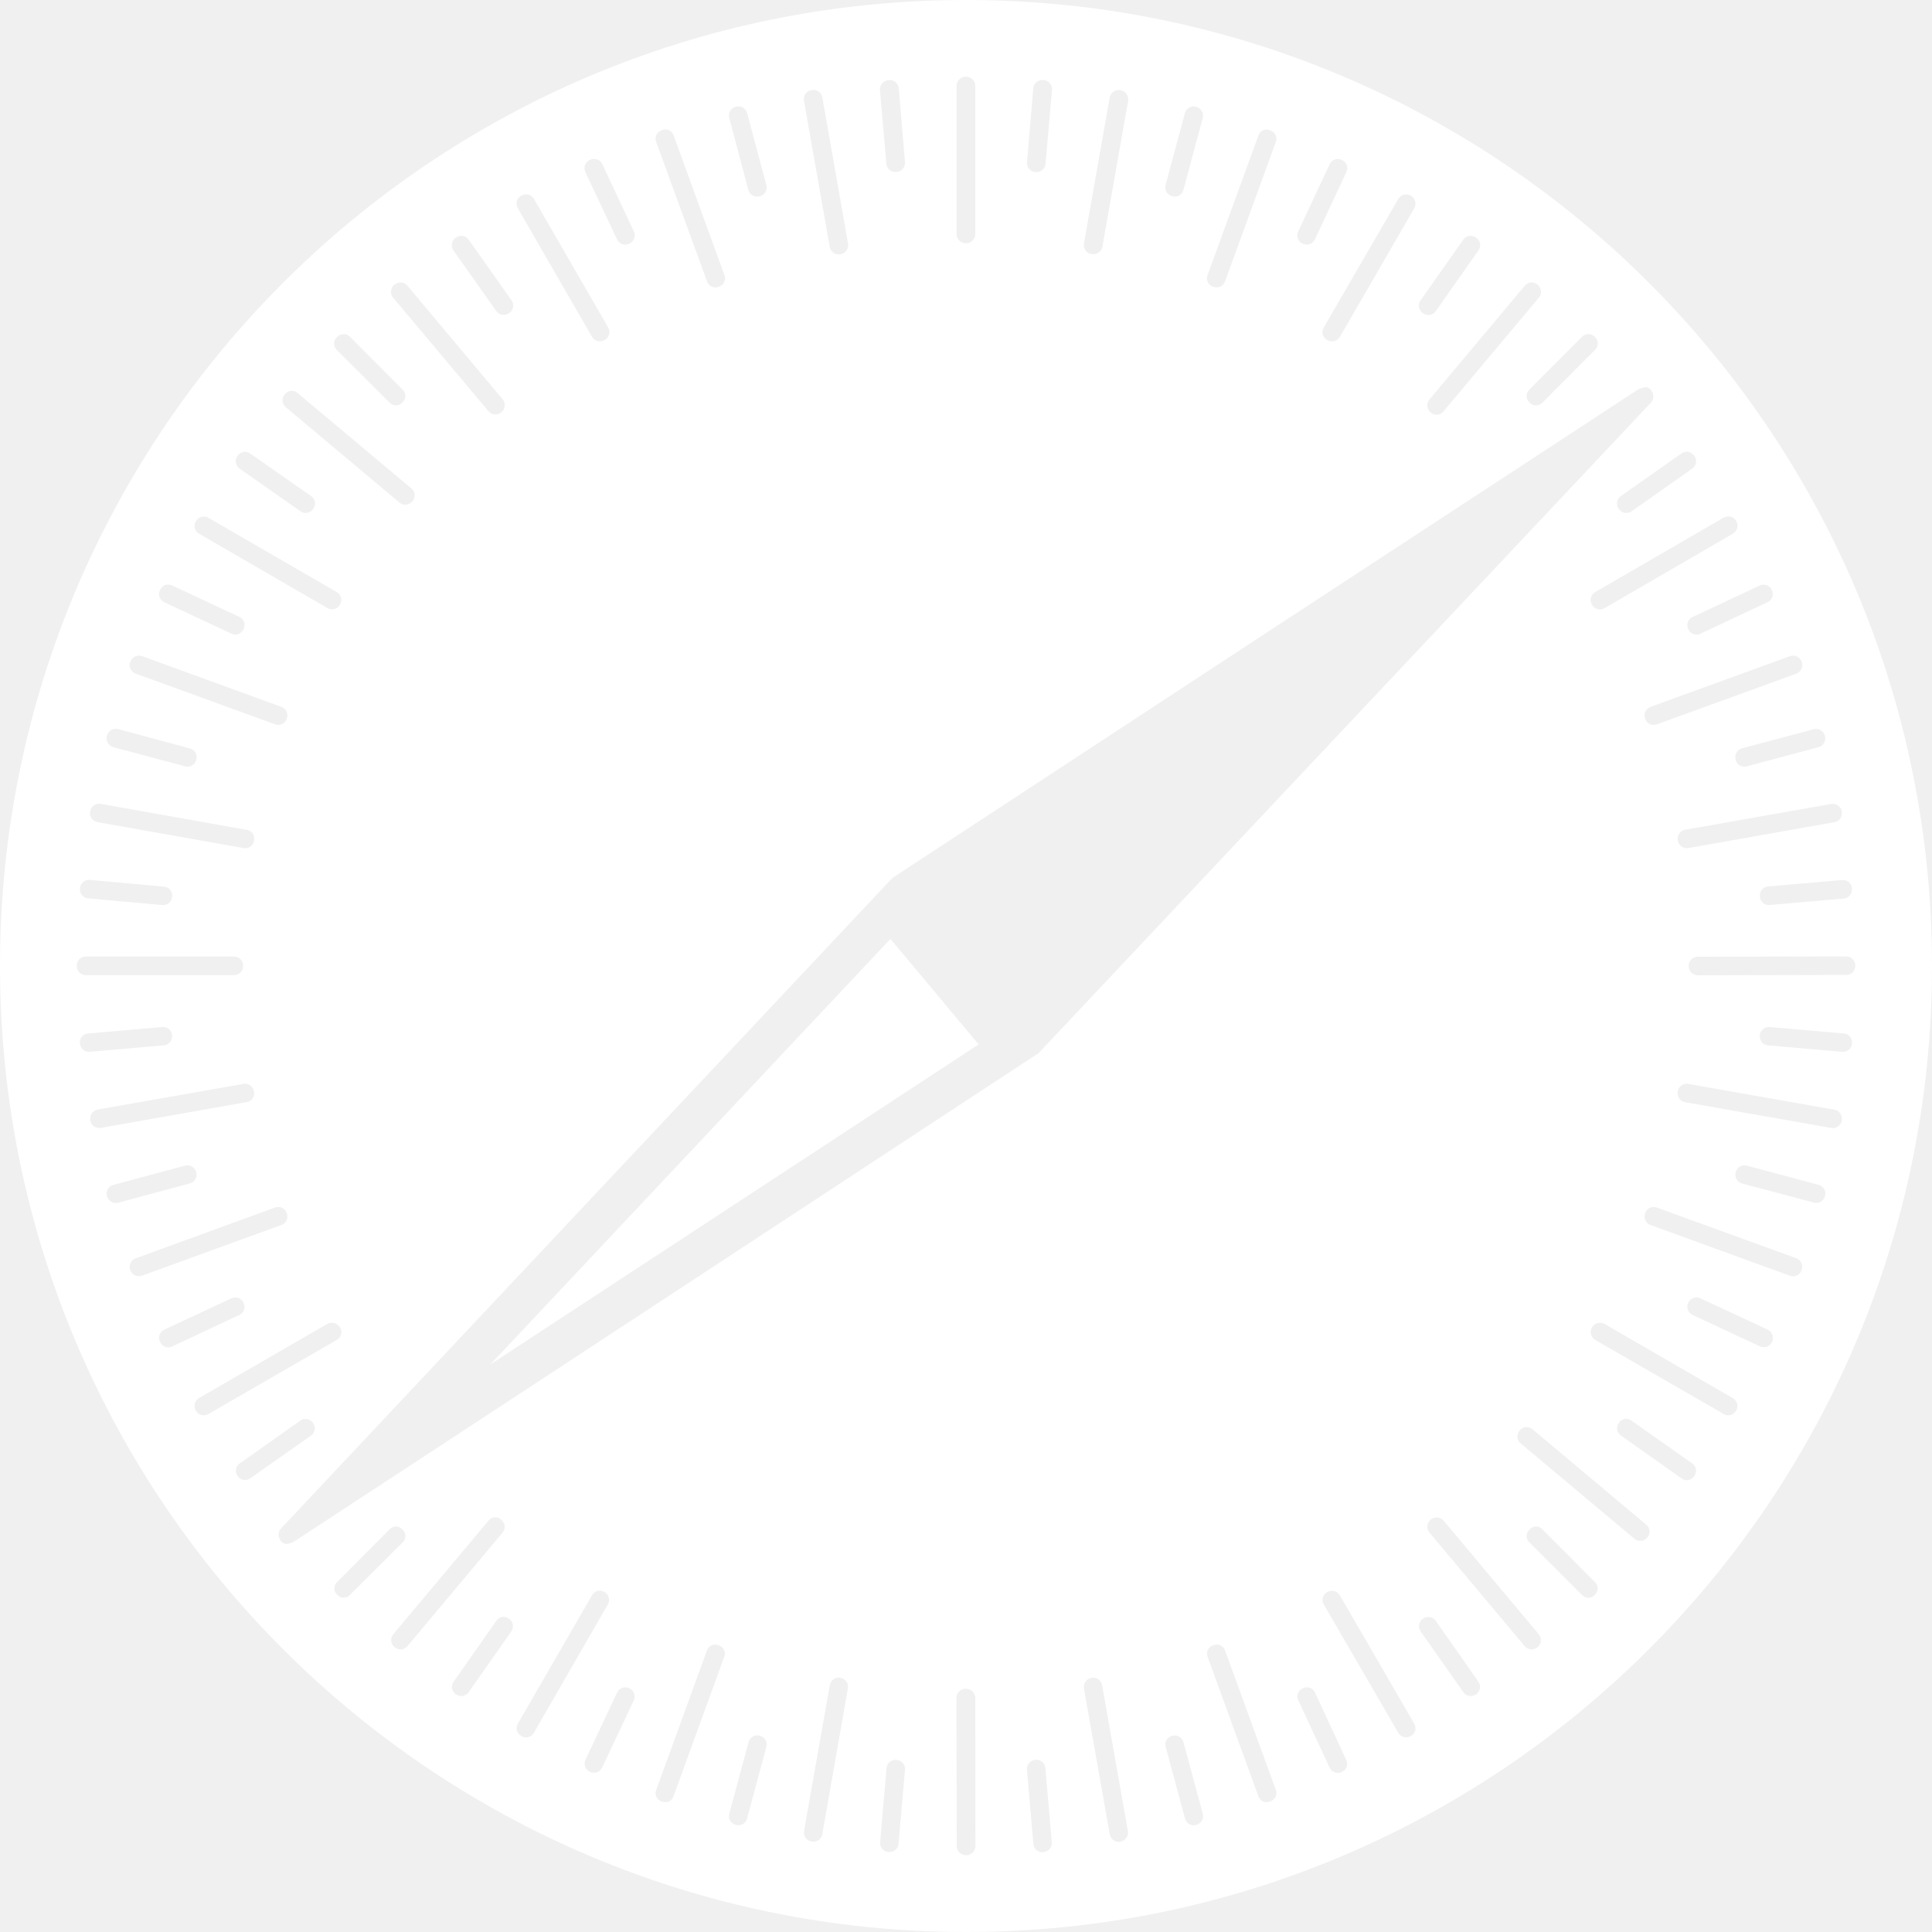
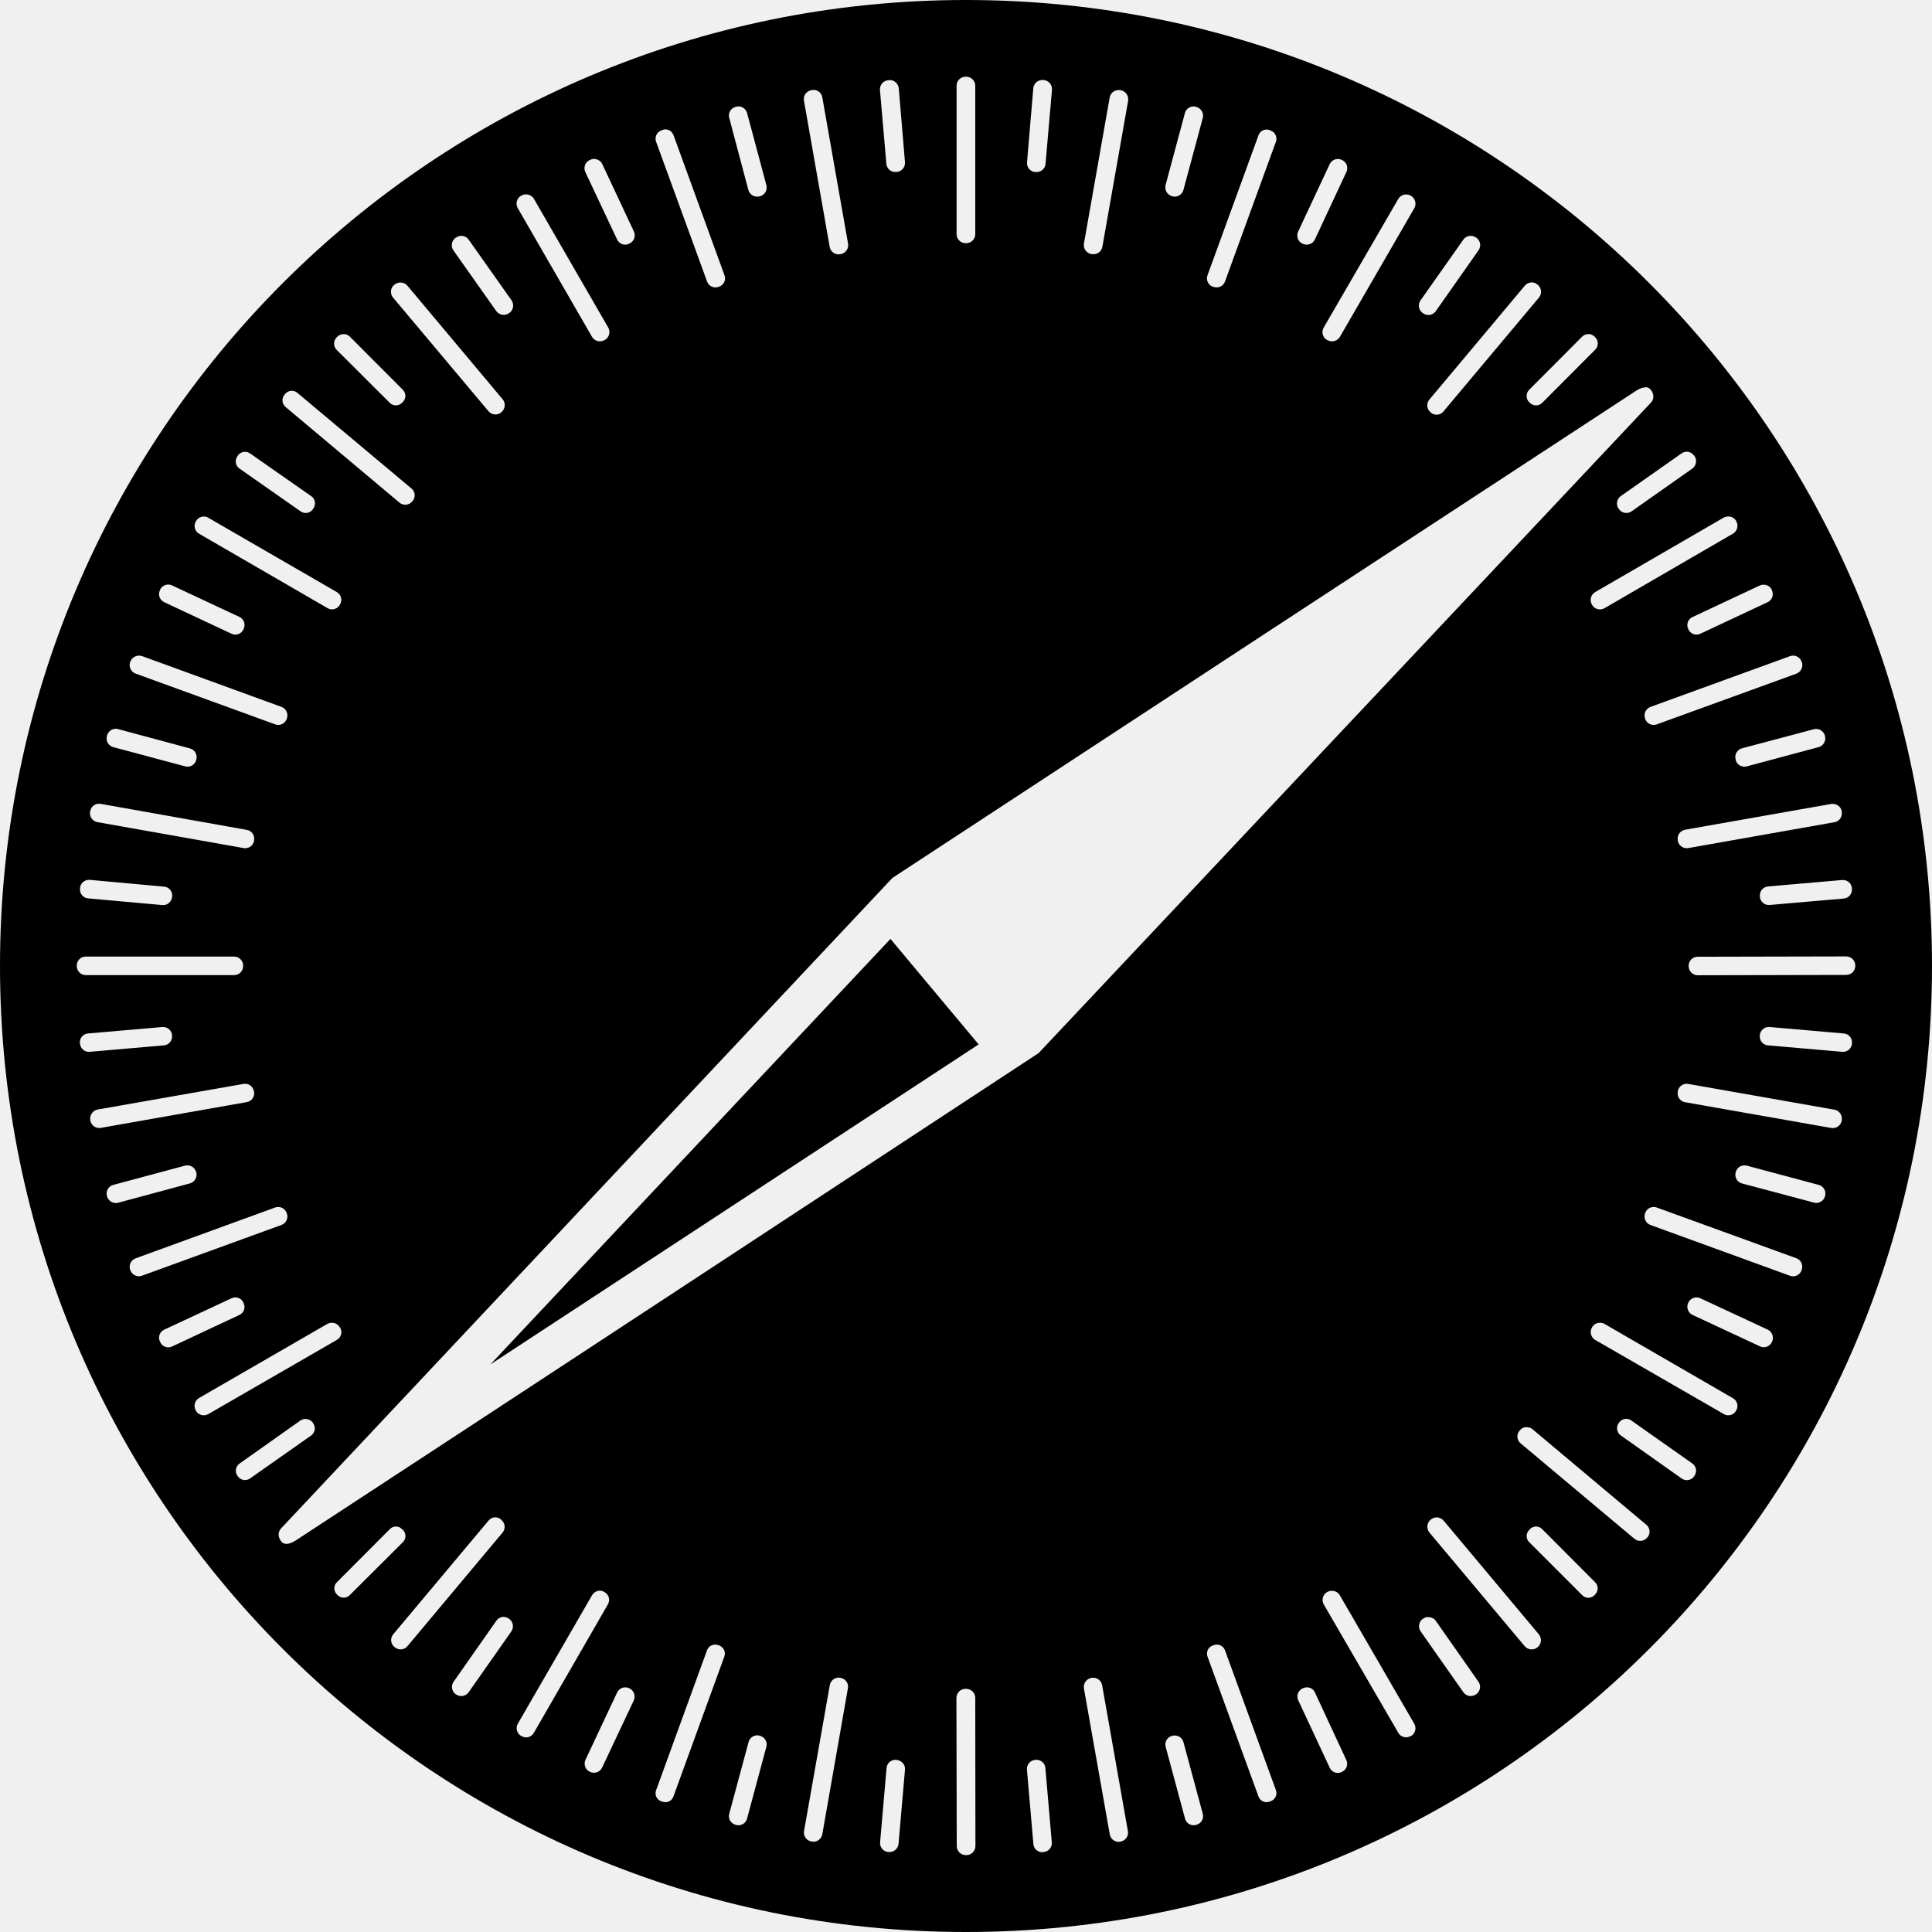
<svg xmlns="http://www.w3.org/2000/svg" role="img" viewBox="0 0 24 24">
-   <path fill="white" d="M12 0A12 12 0 0 0 0 12a12 12 0 0 0 12 12 12 12 0 0 0 12-12A12 12 0 0 0 12 0zm-.004.953h.006c.063 0 .113.05.113.113v1.842c0 .063-.05.113-.113.113h-.006a.112.112 0 0 1-.113-.113V1.066c0-.063.05-.113.113-.113zm-.941.041c.056.001.104.046.11.104l.077.918a.112.112 0 0 1-.101.12h-.01a.11.11 0 0 1-.12-.1l-.08-.919a.112.112 0 0 1 .102-.12h.01l.012-.003zm1.892 0H12.965a.113.113 0 0 1 .103.121l-.08.92a.111.111 0 0 1-.12.102h-.009a.111.111 0 0 1-.101-.121l.078-.92a.112.112 0 0 1 .111-.102zm-2.838.123a.11.11 0 0 1 .106.092l.32 1.818c.01.06-.03.119-.09.13l-.01.001a.111.111 0 0 1-.128-.09l-.32-1.818a.111.111 0 0 1 .09-.129l.01-.002a.103.103 0 0 1 .022-.002zm3.784.002h.021l.008.002c.061.01.102.07.092.131l-.32 1.814c-.011.062-.07.101-.132.09h-.005a.113.113 0 0 1-.092-.13l.32-1.815a.111.111 0 0 1 .108-.092zm-4.715.203c.048.002.09.035.103.084l.239.893a.112.112 0 0 1-.079.139l-.005.001a.114.114 0 0 1-.14-.08l-.237-.894a.11.11 0 0 1 .078-.137l.006-.002a.123.123 0 0 1 .035-.004zm5.644 0a.11.11 0 0 1 .033.004l.006.002c.06.016.097.079.08.139l-.24.892a.112.112 0 0 1-.137.08l-.005-.002a.114.114 0 0 1-.08-.138l.24-.893a.112.112 0 0 1 .103-.084zm-6.562.285a.11.11 0 0 1 .107.073L9 3.42a.107.107 0 0 1-.064.139l-.012.005a.11.11 0 0 1-.14-.066L8.15 1.76a.11.11 0 0 1 .065-.14l.014-.005a.106.106 0 0 1 .03-.008zm7.469.002c.014 0 .028.001.042.006l.012.006c.057.02.087.082.067.139l-.633 1.738a.11.11 0 0 1-.14.066l-.013-.003A.11.11 0 0 1 15 3.42l.633-1.738a.108.108 0 0 1 .096-.073zm-8.352.366a.112.112 0 0 1 .105.064l.393.838a.112.112 0 0 1-.055.148l-.008.004a.11.11 0 0 1-.146-.054l-.395-.838a.112.112 0 0 1 .055-.149l.008-.004a.11.11 0 0 1 .043-.01zm9.246 0a.11.11 0 0 1 .043.01l.006.003a.11.11 0 0 1 .053.149l-.391.838a.112.112 0 0 1-.148.054l-.006-.002a.112.112 0 0 1-.055-.148l.393-.84a.112.112 0 0 1 .105-.064zm-10.092.44c.04-.002.08.018.102.056l.922 1.597a.113.113 0 0 1-.041.155l-.006.002a.113.113 0 0 1-.154-.041l-.922-1.598a.113.113 0 0 1 .04-.154l.007-.002a.11.11 0 0 1 .052-.016zm10.94.001c.018 0 .035.004.052.014l.004.002a.114.114 0 0 1 .041.156l-.923 1.596a.114.114 0 0 1-.157.04l-.004-.001a.112.112 0 0 1-.04-.155l.925-1.595a.113.113 0 0 1 .102-.057zM5.729 2.93a.11.11 0 0 1 .093.047l.532.753a.114.114 0 0 1-.028.159l-.004.002a.114.114 0 0 1-.158-.028l-.531-.752a.114.114 0 0 1 .027-.158l.006-.002a.113.113 0 0 1 .063-.021zm12.542 0a.11.11 0 0 1 .063.02l.006.003a.112.112 0 0 1 .027.156l-.531.756a.112.112 0 0 1-.156.028l-.006-.004a.112.112 0 0 1-.028-.157l.532-.755a.11.11 0 0 1 .093-.047zm.747.578a.11.11 0 0 1 .08.027l.006.004c.047.04.053.111.013.158L17.932 5.11a.11.11 0 0 1-.157.016l-.005-.006a.11.11 0 0 1-.014-.156l1.185-1.414a.114.114 0 0 1 .077-.041zM4.984 3.51a.11.11 0 0 1 .077.039L6.244 4.96a.112.112 0 0 1-.014.158l-.003.004a.112.112 0 0 1-.159-.014L4.883 3.697a.112.112 0 0 1 .013-.158l.006-.004a.111.111 0 0 1 .082-.025zm-.714.64c.027 0 .055.01.076.032l.658.66a.107.107 0 0 1 0 .152l-.01.01a.107.107 0 0 1-.152 0l-.66-.658a.11.11 0 0 1 0-.155l.01-.01a.111.111 0 0 1 .078-.03zm15.462 0c.028 0 .055.01.077.032l.007.007a.109.109 0 0 1 0 .155l-.658.66a.109.109 0 0 1-.154 0l-.008-.008a.109.109 0 0 1 0-.154l.658-.66a.11.11 0 0 1 .078-.032zm.707.66c.038 0 .071.02.092.075a.112.112 0 0 1-.023.117l-7.606 8.08c-3.084 2.024-6.149 4.04-9.222 6.05-.078.051-.17.082-.211-.028a.112.112 0 0 1 .023-.118l7.594-8.08c3.084-2.023 6.161-4.039 9.234-6.049a.247.247 0 0 1 .12-.046zm-16.824.045a.109.109 0 0 1 .08.026l1.416 1.187a.11.11 0 0 1 .014.157l-.006.005a.11.11 0 0 1-.156.014L3.549 5.057a.109.109 0 0 1-.014-.155l.006-.007a.108.108 0 0 1 .074-.04zm17.336.756c.036 0 .072.017.094.05l.004.003a.114.114 0 0 1-.028.158l-.753.53a.112.112 0 0 1-.157-.028l-.004-.004a.114.114 0 0 1 .028-.158l.754-.53a.113.113 0 0 1 .062-.02zm-17.904.002c.02 0 .042.007.06.02l.76.531c.05.035.06.103.026.152l-.006.01a.109.109 0 0 1-.153.026l-.76-.532a.109.109 0 0 1-.025-.152l.006-.01a.108.108 0 0 1 .092-.045zm-.512.803c.018 0 .036.006.053.016l1.596.923a.111.111 0 0 1 .04.153l-.003.006a.111.111 0 0 1-.153.04L2.473 6.63a.111.111 0 0 1-.041-.152l.004-.006a.11.11 0 0 1 .1-.055zm18.932 0a.11.11 0 0 1 .1.055l.001.004a.113.113 0 0 1-.04.154l-1.596.926a.113.113 0 0 1-.155-.041l-.002-.004a.113.113 0 0 1 .041-.155l1.596-.925a.115.115 0 0 1 .055-.014zm-19.373.846c.014 0 .029.003.043.01l.838.392a.11.11 0 0 1 .052.147l-.004.01a.11.11 0 0 1-.146.052l-.838-.393a.11.11 0 0 1-.053-.146l.004-.01a.109.109 0 0 1 .104-.062zm19.81.002a.11.11 0 0 1 .106.062l.002.008a.11.11 0 0 1-.053.146l-.838.393a.11.11 0 0 1-.146-.053l-.004-.008a.11.11 0 0 1 .052-.146l.838-.393a.11.11 0 0 1 .043-.01zm-20.183.88c.014 0 .028.001.043.006l1.732.631a.112.112 0 0 1 .067.145l-.002.006a.11.11 0 0 1-.143.066l-1.732-.63a.113.113 0 0 1-.069-.145l.002-.004a.115.115 0 0 1 .102-.074zm20.549 0a.113.113 0 0 1 .11.075l.003.004a.115.115 0 0 1-.069.146l-1.732.629a.112.112 0 0 1-.145-.066l-.001-.006a.113.113 0 0 1 .068-.145l1.732-.63a.11.11 0 0 1 .034-.006zm-20.836.909a.11.11 0 0 1 .033.004l.892.24c.06.016.096.077.08.137l-.002.007a.11.11 0 0 1-.136.079l-.895-.239a.113.113 0 0 1-.078-.138l.002-.006a.113.113 0 0 1 .104-.084zm21.13.002a.115.115 0 0 1 .106.084v.004a.112.112 0 0 1-.078.138l-.893.239a.112.112 0 0 1-.138-.079v-.005a.112.112 0 0 1 .078-.14l.892-.237a.11.11 0 0 1 .033-.004zm-21.335.93.023.001 1.814.323c.062.01.101.069.09.13v.006a.111.111 0 0 1-.13.09l-1.815-.322a.113.113 0 0 1-.092-.131l.002-.006a.11.11 0 0 1 .108-.092zm21.519.001h.022c.052.002.1.038.109.092v.006c.01.062-.03.12-.092.13l-1.814.321a.113.113 0 0 1-.131-.092v-.005a.113.113 0 0 1 .092-.131l1.814-.32zm-21.644.944h.011l.922.084a.11.11 0 0 1 .102.119l-.002.01a.11.11 0 0 1-.121.1l-.922-.083a.11.11 0 0 1-.1-.12v-.009a.111.111 0 0 1 .11-.101zm21.779.002h.012c.056 0 .106.043.11.101v.008a.111.111 0 0 1-.1.121l-.923.08a.111.111 0 0 1-.12-.101v-.008a.111.111 0 0 1 .1-.121l.92-.08zm-11.82.73L6.091 16.95c2.02-1.324 4.039-2.646 6.066-3.976l-1.095-1.31zm11.87.219c.063 0 .114.05.114.113v.004c0 .063-.05.113-.113.113l-1.844.004a.113.113 0 0 1-.113-.113v-.004c0-.063.05-.113.113-.113l1.844-.004zm-21.869.002h1.844c.062 0 .112.05.112.111v.008c0 .062-.05.111-.112.111H1.064a.111.111 0 0 1-.11-.111v-.008c0-.061.049-.111.11-.111zm.952.875h.011a.11.11 0 0 1 .11.101v.006a.111.111 0 0 1-.102.121l-.922.08a.11.11 0 0 1-.119-.101l-.002-.006a.111.111 0 0 1 .102-.121l.922-.08zm19.955 0h.011l.922.08a.11.11 0 0 1 .102.119v.008a.112.112 0 0 1-.121.101l-.922-.08a.11.11 0 0 1-.102-.119v-.008a.111.111 0 0 1 .11-.101zm-18.924.705c.053.001.098.04.107.094l.002.004c.011.061-.03.12-.092.13l-1.812.32a.113.113 0 0 1-.13-.091v-.004a.115.115 0 0 1 .09-.133l1.811-.318a.117.117 0 0 1 .024-.002zm17.902 0c.008 0 .016 0 .024.002l1.816.32c.061.011.1.07.09.131v.004a.113.113 0 0 1-.131.092l-1.816-.32a.112.112 0 0 1-.09-.131v-.004a.113.113 0 0 1 .107-.094zM2.332 14.477a.11.11 0 0 1 .104.082l.002.005c.016.06-.02.121-.08.137l-.891.24a.112.112 0 0 1-.137-.08l-.002-.006a.112.112 0 0 1 .08-.136l.89-.239a.112.112 0 0 1 .034-.003zm19.332 0c.011 0 .024 0 .035.003l.893.239c.06.016.096.077.08.136l-.002.006a.111.111 0 0 1-.137.078l-.894-.238a.111.111 0 0 1-.078-.137l.002-.005a.109.109 0 0 1 .101-.082zm-18.213.517a.11.11 0 0 1 .11.074l.002.004a.112.112 0 0 1-.067.145l-1.732.63a.113.113 0 0 1-.145-.068l-.002-.004a.113.113 0 0 1 .069-.144L3.418 15a.11.11 0 0 1 .033-.006zm17.086 0c.015 0 .029 0 .043.006l1.734.63a.111.111 0 0 1 .067.143l-.002.008a.111.111 0 0 1-.143.067l-1.734-.631a.111.111 0 0 1-.066-.143l.002-.008a.111.111 0 0 1 .1-.072zM2.92 16.117a.109.109 0 0 1 .103.063l.004.01a.108.108 0 0 1-.052.144l-.838.393a.11.11 0 0 1-.147-.055l-.004-.008a.11.11 0 0 1 .053-.146l.838-.391a.112.112 0 0 1 .043-.01zm18.158 0a.11.11 0 0 1 .043.01l.838.39c.056.027.08.093.055.149l-.002.004a.112.112 0 0 1-.149.055l-.838-.391a.112.112 0 0 1-.054-.148l.002-.004a.112.112 0 0 1 .105-.065zm-16.957.315c.04-.001.078.02.1.056l.004.004a.11.11 0 0 1-.041.153l-1.596.921a.113.113 0 0 1-.154-.04l-.002-.005a.113.113 0 0 1 .04-.154l1.596-.922a.109.109 0 0 1 .053-.013zm15.756 0c.018 0 .036.004.053.013l1.597.924a.11.11 0 0 1 .041.152l-.002.004a.11.11 0 0 1-.152.041l-1.598-.921a.113.113 0 0 1-.04-.155l.001-.002a.111.111 0 0 1 .1-.056zm.328 1.193a.11.11 0 0 1 .06.021l.758.534c.05.035.061.102.026.152l-.004.008a.111.111 0 0 1-.154.027l-.756-.535a.109.109 0 0 1-.028-.152l.006-.008a.11.11 0 0 1 .092-.047zm-16.412.002c.035 0 .072.016.094.047l.004.008a.109.109 0 0 1-.028.152l-.756.531a.108.108 0 0 1-.152-.025l-.006-.008a.109.109 0 0 1 .028-.152l.755-.534a.107.107 0 0 1 .061-.019zm15.162.102a.112.112 0 0 1 .082.025l1.414 1.187a.11.11 0 0 1 .014.157l-.004.004a.113.113 0 0 1-.158.013L18.89 17.93a.11.11 0 0 1-.014-.157l.004-.005a.108.108 0 0 1 .074-.04zm-12.812 1.12a.11.11 0 0 1 .08.026l.007.008a.11.11 0 0 1 .014.154L5.06 20.451a.11.11 0 0 1-.155.012l-.008-.006a.11.11 0 0 1-.013-.154l1.185-1.414a.11.11 0 0 1 .075-.04zm11.703 0c.032 0 .065.015.088.042l1.181 1.41c.04.048.035.12-.013.16l-.002.002a.114.114 0 0 1-.16-.014l-1.182-1.41a.114.114 0 0 1 .013-.16l.002-.002a.115.115 0 0 1 .073-.027zm-12.928.114c.027 0 .054.01.074.031l.014.012a.107.107 0 0 1 0 .15l-.662.66a.105.105 0 0 1-.149 0l-.011-.011a.105.105 0 0 1 0-.149l.66-.662a.105.105 0 0 1 .074-.031zm14.164 0c.027 0 .053.01.074.031l.66.662a.106.106 0 0 1 0 .15l-.011.012a.106.106 0 0 1-.15-.002l-.66-.66a.106.106 0 0 1 .001-.15l.01-.012a.108.108 0 0 1 .076-.031zm-11.627.797c.018 0 .034.006.05.015l.007.004a.11.11 0 0 1 .04.15l-.921 1.598a.11.11 0 0 1-.15.041l-.008-.004a.111.111 0 0 1-.04-.152l.922-1.596a.113.113 0 0 1 .1-.056zm9.088.002a.11.11 0 0 1 .1.054l.925 1.596a.113.113 0 0 1-.04.154h-.005a.11.11 0 0 1-.152-.039l-.926-1.595a.113.113 0 0 1 .041-.155l.004-.002a.108.108 0 0 1 .053-.013zm-10.285.324c.021 0 .043.008.062.021l.004.002c.051.036.063.106.028.157l-.53.755a.112.112 0 0 1-.156.028l-.004-.002a.112.112 0 0 1-.027-.156l.53-.756a.113.113 0 0 1 .093-.05zm11.484.002c.036 0 .072.015.094.047l.53.756c.035.05.023.12-.028.156l-.004.002a.112.112 0 0 1-.156-.028l-.53-.755a.112.112 0 0 1 .028-.157l.004-.002a.112.112 0 0 1 .062-.02zm-8.863.342a.11.11 0 0 1 .043.006l.012.005c.056.02.084.081.064.137l-.633 1.74a.105.105 0 0 1-.136.063l-.014-.004a.106.106 0 0 1-.065-.137l.633-1.74a.107.107 0 0 1 .096-.07zm6.232 0a.107.107 0 0 1 .106.07l.633 1.738a.107.107 0 0 1-.065.137l-.015.006a.107.107 0 0 1-.137-.065L15 20.578a.107.107 0 0 1 .064-.137l.014-.005a.117.117 0 0 1 .033-.006zm-4.695.41c.008 0 .014 0 .021.002l.006.002c.062.01.101.067.09.129l-.318 1.812a.113.113 0 0 1-.131.092l-.004-.002a.111.111 0 0 1-.092-.129l.32-1.812a.113.113 0 0 1 .108-.094zm3.146.002c.008-.002.015 0 .022 0a.111.111 0 0 1 .107.092l.32 1.812c.012.061-.03.12-.091.131l-.004.002a.113.113 0 0 1-.13-.092l-.321-1.812a.113.113 0 0 1 .092-.131l.005-.002zm-5.79.119a.11.11 0 0 1 .042.01l.004.002a.114.114 0 0 1 .055.15l-.393.834a.112.112 0 0 1-.148.055l-.004-.002a.112.112 0 0 1-.055-.149l.393-.836a.112.112 0 0 1 .105-.064zm8.458 0a.108.108 0 0 1 .104.062l.39.84a.11.11 0 0 1-.052.147l-.008.004a.11.11 0 0 1-.146-.055l-.391-.838a.11.11 0 0 1 .053-.146l.008-.004a.11.11 0 0 1 .042-.01zm-4.236.018H12c.063 0 .115.05.115.113l.002 1.84c0 .063-.05.113-.113.113h-.006a.113.113 0 0 1-.113-.113l-.004-1.838c0-.063.05-.115.113-.115zm-2.592.578c.011 0 .022 0 .034.004l.005.002c.06.016.095.077.079.136l-.24.893a.111.111 0 0 1-.137.078l-.006-.002a.111.111 0 0 1-.078-.137l.24-.89a.113.113 0 0 1 .103-.084zm5.196.002a.11.11 0 0 1 .103.082l.24.89a.11.11 0 0 1-.078.137l-.006.002a.11.11 0 0 1-.136-.078l-.24-.89a.11.11 0 0 1 .078-.138l.005-.002a.112.112 0 0 1 .034-.003zm-3.475.302h.01l.008.002c.061.006.107.06.101.121l-.08.92a.112.112 0 0 1-.121.102h-.008a.11.11 0 0 1-.1-.121l.08-.922a.111.111 0 0 1 .11-.102zm1.736 0h.02a.11.11 0 0 1 .107.102l.08.924a.11.11 0 0 1-.101.119l-.008.002a.11.11 0 0 1-.12-.102l-.08-.924a.112.112 0 0 1 .102-.12z" />
+   <path d="M12 0A12 12 0 0 0 0 12a12 12 0 0 0 12 12 12 12 0 0 0 12-12A12 12 0 0 0 12 0zm-.004.953h.006c.063 0 .113.05.113.113v1.842c0 .063-.05.113-.113.113h-.006a.112.112 0 0 1-.113-.113V1.066c0-.063.05-.113.113-.113zm-.941.041c.056.001.104.046.11.104l.077.918a.112.112 0 0 1-.101.12h-.01a.11.11 0 0 1-.12-.1l-.08-.919a.112.112 0 0 1 .102-.12h.01l.012-.003zm1.892 0H12.965a.113.113 0 0 1 .103.121l-.08.92a.111.111 0 0 1-.12.102h-.009a.111.111 0 0 1-.101-.121l.078-.92a.112.112 0 0 1 .111-.102zm-2.838.123a.11.11 0 0 1 .106.092l.32 1.818c.01.06-.03.119-.09.13l-.01.001a.111.111 0 0 1-.128-.09l-.32-1.818a.111.111 0 0 1 .09-.129l.01-.002a.103.103 0 0 1 .022-.002zm3.784.002h.021l.008.002c.061.01.102.07.092.131l-.32 1.814c-.011.062-.07.101-.132.09h-.005a.113.113 0 0 1-.092-.13l.32-1.815a.111.111 0 0 1 .108-.092zm-4.715.203c.048.002.09.035.103.084l.239.893a.112.112 0 0 1-.079.139l-.005.001a.114.114 0 0 1-.14-.08l-.237-.894a.11.11 0 0 1 .078-.137l.006-.002a.123.123 0 0 1 .035-.004zm5.644 0a.11.11 0 0 1 .033.004l.006.002c.06.016.097.079.08.139l-.24.892a.112.112 0 0 1-.137.08l-.005-.002a.114.114 0 0 1-.08-.138l.24-.893a.112.112 0 0 1 .103-.084zm-6.562.285a.11.11 0 0 1 .107.073L9 3.42a.107.107 0 0 1-.064.139l-.012.005a.11.11 0 0 1-.14-.066L8.15 1.76a.11.11 0 0 1 .065-.14l.014-.005a.106.106 0 0 1 .03-.008zm7.469.002c.014 0 .028.001.042.006l.012.006c.057.02.087.082.067.139l-.633 1.738a.11.11 0 0 1-.14.066l-.013-.003A.11.11 0 0 1 15 3.42l.633-1.738a.108.108 0 0 1 .096-.073zm-8.352.366a.112.112 0 0 1 .105.064l.393.838a.112.112 0 0 1-.055.148l-.008.004a.11.11 0 0 1-.146-.054l-.395-.838a.112.112 0 0 1 .055-.149l.008-.004a.11.11 0 0 1 .043-.01zm9.246 0a.11.11 0 0 1 .043.01l.006.003a.11.11 0 0 1 .053.149l-.391.838a.112.112 0 0 1-.148.054l-.006-.002a.112.112 0 0 1-.055-.148l.393-.84a.112.112 0 0 1 .105-.064zm-10.092.44c.04-.002.08.018.102.056l.922 1.597a.113.113 0 0 1-.041.155l-.006.002a.113.113 0 0 1-.154-.041l-.922-1.598a.113.113 0 0 1 .04-.154l.007-.002a.11.11 0 0 1 .052-.016zm10.94.001c.018 0 .035.004.052.014l.004.002a.114.114 0 0 1 .041.156l-.923 1.596a.114.114 0 0 1-.157.04l-.004-.001a.112.112 0 0 1-.04-.155l.925-1.595a.113.113 0 0 1 .102-.057zM5.729 2.93a.11.11 0 0 1 .093.047l.532.753a.114.114 0 0 1-.028.159l-.004.002a.114.114 0 0 1-.158-.028l-.531-.752a.114.114 0 0 1 .027-.158l.006-.002a.113.113 0 0 1 .063-.021zm12.542 0a.11.11 0 0 1 .063.02l.006.003a.112.112 0 0 1 .027.156l-.531.756a.112.112 0 0 1-.156.028l-.006-.004a.112.112 0 0 1-.028-.157l.532-.755a.11.11 0 0 1 .093-.047zm.747.578a.11.11 0 0 1 .08.027l.006.004c.047.04.053.111.013.158L17.932 5.11a.11.11 0 0 1-.157.016l-.005-.006a.11.11 0 0 1-.014-.156l1.185-1.414a.114.114 0 0 1 .077-.041zM4.984 3.51a.11.11 0 0 1 .077.039L6.244 4.96a.112.112 0 0 1-.014.158l-.003.004a.112.112 0 0 1-.159-.014L4.883 3.697a.112.112 0 0 1 .013-.158l.006-.004a.111.111 0 0 1 .082-.025zm-.714.64c.027 0 .055.01.076.032l.658.66a.107.107 0 0 1 0 .152l-.01.01a.107.107 0 0 1-.152 0l-.66-.658a.11.11 0 0 1 0-.155l.01-.01a.111.111 0 0 1 .078-.03zm15.462 0c.028 0 .055.01.077.032l.007.007a.109.109 0 0 1 0 .155l-.658.66a.109.109 0 0 1-.154 0l-.008-.008a.109.109 0 0 1 0-.154l.658-.66a.11.11 0 0 1 .078-.032zm.707.66c.038 0 .071.02.092.075a.112.112 0 0 1-.023.117l-7.606 8.08c-3.084 2.024-6.149 4.04-9.222 6.05-.078.051-.17.082-.211-.028a.112.112 0 0 1 .023-.118l7.594-8.08c3.084-2.023 6.161-4.039 9.234-6.049a.247.247 0 0 1 .12-.046zm-16.824.045a.109.109 0 0 1 .08.026l1.416 1.187a.11.11 0 0 1 .014.157l-.006.005a.11.11 0 0 1-.156.014L3.549 5.057a.109.109 0 0 1-.014-.155l.006-.007a.108.108 0 0 1 .074-.04zm17.336.756c.036 0 .072.017.094.05l.004.003a.114.114 0 0 1-.028.158l-.753.53a.112.112 0 0 1-.157-.028l-.004-.004a.114.114 0 0 1 .028-.158l.754-.53a.113.113 0 0 1 .062-.02zm-17.904.002c.02 0 .042.007.06.02l.76.531c.05.035.06.103.026.152l-.006.01a.109.109 0 0 1-.153.026l-.76-.532a.109.109 0 0 1-.025-.152l.006-.01a.108.108 0 0 1 .092-.045zm-.512.803c.018 0 .036.006.053.016l1.596.923a.111.111 0 0 1 .04.153l-.003.006a.111.111 0 0 1-.153.04L2.473 6.63a.111.111 0 0 1-.041-.152l.004-.006a.11.11 0 0 1 .1-.055zm18.932 0a.11.11 0 0 1 .1.055l.001.004a.113.113 0 0 1-.04.154l-1.596.926a.113.113 0 0 1-.155-.041l-.002-.004a.113.113 0 0 1 .041-.155l1.596-.925a.115.115 0 0 1 .055-.014zm-19.373.846c.014 0 .029.003.043.01l.838.392a.11.11 0 0 1 .052.147l-.004.01a.11.11 0 0 1-.146.052l-.838-.393a.11.11 0 0 1-.053-.146l.004-.01a.109.109 0 0 1 .104-.062zm19.81.002a.11.11 0 0 1 .106.062l.002.008a.11.11 0 0 1-.053.146l-.838.393a.11.11 0 0 1-.146-.053l-.004-.008a.11.11 0 0 1 .052-.146l.838-.393a.11.11 0 0 1 .043-.01zm-20.183.88c.014 0 .028.001.043.006l1.732.631a.112.112 0 0 1 .067.145l-.002.006a.11.11 0 0 1-.143.066l-1.732-.63a.113.113 0 0 1-.069-.145l.002-.004a.115.115 0 0 1 .102-.074zm20.549 0a.113.113 0 0 1 .11.075l.003.004a.115.115 0 0 1-.069.146l-1.732.629a.112.112 0 0 1-.145-.066l-.001-.006a.113.113 0 0 1 .068-.145l1.732-.63a.11.11 0 0 1 .034-.006zm-20.836.909a.11.11 0 0 1 .033.004l.892.24c.06.016.096.077.08.137l-.002.007a.11.11 0 0 1-.136.079l-.895-.239a.113.113 0 0 1-.078-.138l.002-.006a.113.113 0 0 1 .104-.084zm21.13.002a.115.115 0 0 1 .106.084v.004a.112.112 0 0 1-.078.138l-.893.239a.112.112 0 0 1-.138-.079v-.005a.112.112 0 0 1 .078-.14l.892-.237a.11.11 0 0 1 .033-.004zm-21.335.93.023.001 1.814.323c.062.01.101.069.09.13v.006a.111.111 0 0 1-.13.09l-1.815-.322a.113.113 0 0 1-.092-.131l.002-.006a.11.11 0 0 1 .108-.092zm21.519.001h.022c.052.002.1.038.109.092v.006c.01.062-.03.12-.092.13l-1.814.321a.113.113 0 0 1-.131-.092v-.005a.113.113 0 0 1 .092-.131l1.814-.32zm-21.644.944h.011l.922.084a.11.11 0 0 1 .102.119l-.002.01a.11.11 0 0 1-.121.1l-.922-.083a.11.11 0 0 1-.1-.12v-.009a.111.111 0 0 1 .11-.101zm21.779.002h.012c.056 0 .106.043.11.101v.008a.111.111 0 0 1-.1.121l-.923.08a.111.111 0 0 1-.12-.101v-.008a.111.111 0 0 1 .1-.121l.92-.08zm-11.82.73L6.091 16.95c2.02-1.324 4.039-2.646 6.066-3.976l-1.095-1.31zm11.87.219c.063 0 .114.05.114.113v.004c0 .063-.05.113-.113.113l-1.844.004a.113.113 0 0 1-.113-.113v-.004c0-.063.05-.113.113-.113l1.844-.004zm-21.869.002h1.844c.062 0 .112.05.112.111v.008c0 .062-.05.111-.112.111H1.064a.111.111 0 0 1-.11-.111v-.008c0-.061.049-.111.11-.111zm.952.875h.011a.11.11 0 0 1 .11.101v.006a.111.111 0 0 1-.102.121l-.922.08a.11.11 0 0 1-.119-.101l-.002-.006a.111.111 0 0 1 .102-.121l.922-.08zm19.955 0h.011l.922.08a.11.11 0 0 1 .102.119v.008a.112.112 0 0 1-.121.101l-.922-.08a.11.11 0 0 1-.102-.119v-.008a.111.111 0 0 1 .11-.101zm-18.924.705c.053.001.098.04.107.094l.002.004c.011.061-.03.12-.092.13l-1.812.32a.113.113 0 0 1-.13-.091v-.004a.115.115 0 0 1 .09-.133l1.811-.318a.117.117 0 0 1 .024-.002zm17.902 0c.008 0 .016 0 .024.002l1.816.32c.061.011.1.07.09.131v.004a.113.113 0 0 1-.131.092l-1.816-.32a.112.112 0 0 1-.09-.131v-.004a.113.113 0 0 1 .107-.094zM2.332 14.477a.11.11 0 0 1 .104.082l.002.005c.016.06-.02.121-.08.137l-.891.24a.112.112 0 0 1-.137-.08l-.002-.006a.112.112 0 0 1 .08-.136l.89-.239a.112.112 0 0 1 .034-.003zm19.332 0c.011 0 .024 0 .035.003l.893.239c.06.016.096.077.08.136l-.002.006a.111.111 0 0 1-.137.078l-.894-.238a.111.111 0 0 1-.078-.137l.002-.005a.109.109 0 0 1 .101-.082zm-18.213.517a.11.11 0 0 1 .11.074l.002.004a.112.112 0 0 1-.067.145l-1.732.63a.113.113 0 0 1-.145-.068l-.002-.004a.113.113 0 0 1 .069-.144L3.418 15a.11.11 0 0 1 .033-.006zm17.086 0c.015 0 .029 0 .043.006l1.734.63a.111.111 0 0 1 .067.143l-.002.008a.111.111 0 0 1-.143.067l-1.734-.631a.111.111 0 0 1-.066-.143l.002-.008a.111.111 0 0 1 .1-.072zM2.92 16.117a.109.109 0 0 1 .103.063l.004.01a.108.108 0 0 1-.052.144l-.838.393a.11.11 0 0 1-.147-.055l-.004-.008a.11.11 0 0 1 .053-.146l.838-.391a.112.112 0 0 1 .043-.01zm18.158 0a.11.11 0 0 1 .043.01l.838.39c.056.027.08.093.055.149l-.002.004a.112.112 0 0 1-.149.055l-.838-.391a.112.112 0 0 1-.054-.148l.002-.004a.112.112 0 0 1 .105-.065zm-16.957.315c.04-.001.078.02.1.056l.004.004a.11.11 0 0 1-.041.153l-1.596.921a.113.113 0 0 1-.154-.04l-.002-.005a.113.113 0 0 1 .04-.154l1.596-.922a.109.109 0 0 1 .053-.013zm15.756 0c.018 0 .036.004.053.013l1.597.924a.11.11 0 0 1 .041.152l-.002.004a.11.11 0 0 1-.152.041l-1.598-.921a.113.113 0 0 1-.04-.155l.001-.002a.111.111 0 0 1 .1-.056zm.328 1.193a.11.11 0 0 1 .06.021l.758.534c.05.035.061.102.026.152l-.004.008a.111.111 0 0 1-.154.027l-.756-.535a.109.109 0 0 1-.028-.152l.006-.008a.11.11 0 0 1 .092-.047zm-16.412.002c.035 0 .072.016.094.047l.004.008a.109.109 0 0 1-.028.152l-.756.531a.108.108 0 0 1-.152-.025l-.006-.008a.109.109 0 0 1 .028-.152l.755-.534a.107.107 0 0 1 .061-.019zm15.162.102a.112.112 0 0 1 .082.025l1.414 1.187a.11.11 0 0 1 .014.157l-.004.004a.113.113 0 0 1-.158.013L18.89 17.93a.11.11 0 0 1-.014-.157l.004-.005a.108.108 0 0 1 .074-.04zm-12.812 1.12a.11.11 0 0 1 .08.026l.007.008a.11.11 0 0 1 .014.154L5.06 20.451a.11.11 0 0 1-.155.012l-.008-.006a.11.11 0 0 1-.013-.154l1.185-1.414a.11.11 0 0 1 .075-.04zm11.703 0c.032 0 .065.015.088.042l1.181 1.41c.04.048.035.12-.013.16l-.002.002a.114.114 0 0 1-.16-.014l-1.182-1.41a.114.114 0 0 1 .013-.16l.002-.002a.115.115 0 0 1 .073-.027zm-12.928.114c.027 0 .054.01.074.031l.014.012a.107.107 0 0 1 0 .15l-.662.66a.105.105 0 0 1-.149 0l-.011-.011a.105.105 0 0 1 0-.149l.66-.662a.105.105 0 0 1 .074-.031zm14.164 0c.027 0 .053.01.074.031l.66.662a.106.106 0 0 1 0 .15l-.011.012a.106.106 0 0 1-.15-.002l-.66-.66a.106.106 0 0 1 .001-.15l.01-.012a.108.108 0 0 1 .076-.031zm-11.627.797c.018 0 .034.006.05.015l.007.004a.11.11 0 0 1 .04.15l-.921 1.598a.11.11 0 0 1-.15.041l-.008-.004a.111.111 0 0 1-.04-.152l.922-1.596a.113.113 0 0 1 .1-.056zm9.088.002a.11.11 0 0 1 .1.054l.925 1.596a.113.113 0 0 1-.04.154h-.005a.11.11 0 0 1-.152-.039l-.926-1.595a.113.113 0 0 1 .041-.155l.004-.002a.108.108 0 0 1 .053-.013zm-10.285.324c.021 0 .043.008.062.021l.004.002c.051.036.063.106.028.157l-.53.755a.112.112 0 0 1-.156.028l-.004-.002a.112.112 0 0 1-.027-.156l.53-.756a.113.113 0 0 1 .093-.05zm11.484.002c.036 0 .072.015.094.047l.53.756c.035.05.023.12-.028.156l-.004.002a.112.112 0 0 1-.156-.028l-.53-.755a.112.112 0 0 1 .028-.157l.004-.002a.112.112 0 0 1 .062-.02zm-8.863.342a.11.11 0 0 1 .043.006l.012.005c.056.02.084.081.064.137l-.633 1.74a.105.105 0 0 1-.136.063l-.014-.004a.106.106 0 0 1-.065-.137l.633-1.74a.107.107 0 0 1 .096-.07zm6.232 0a.107.107 0 0 1 .106.07l.633 1.738a.107.107 0 0 1-.065.137l-.015.006a.107.107 0 0 1-.137-.065L15 20.578a.107.107 0 0 1 .064-.137l.014-.005a.117.117 0 0 1 .033-.006zm-4.695.41c.008 0 .014 0 .021.002l.006.002c.062.01.101.067.09.129l-.318 1.812a.113.113 0 0 1-.131.092l-.004-.002a.111.111 0 0 1-.092-.129l.32-1.812a.113.113 0 0 1 .108-.094zm3.146.002c.008-.002.015 0 .022 0a.111.111 0 0 1 .107.092l.32 1.812c.012.061-.03.12-.091.131l-.004.002a.113.113 0 0 1-.13-.092l-.321-1.812a.113.113 0 0 1 .092-.131l.005-.002zm-5.79.119a.11.11 0 0 1 .042.01l.004.002a.114.114 0 0 1 .055.15l-.393.834a.112.112 0 0 1-.148.055l-.004-.002a.112.112 0 0 1-.055-.149l.393-.836a.112.112 0 0 1 .105-.064zm8.458 0a.108.108 0 0 1 .104.062l.39.84a.11.11 0 0 1-.052.147l-.008.004a.11.11 0 0 1-.146-.055l-.391-.838a.11.11 0 0 1 .053-.146l.008-.004a.11.11 0 0 1 .042-.01zm-4.236.018H12c.063 0 .115.05.115.113l.002 1.84c0 .063-.05.113-.113.113h-.006a.113.113 0 0 1-.113-.113l-.004-1.838c0-.063.05-.115.113-.115zm-2.592.578c.011 0 .022 0 .034.004l.005.002c.06.016.095.077.079.136l-.24.893a.111.111 0 0 1-.137.078l-.006-.002a.111.111 0 0 1-.078-.137l.24-.89a.113.113 0 0 1 .103-.084zm5.196.002a.11.11 0 0 1 .103.082l.24.89a.11.11 0 0 1-.078.137l-.006.002a.11.11 0 0 1-.136-.078l-.24-.89a.11.11 0 0 1 .078-.138l.005-.002a.112.112 0 0 1 .034-.003zm-3.475.302h.01l.008.002c.061.006.107.06.101.121l-.08.92a.112.112 0 0 1-.121.102h-.008a.11.11 0 0 1-.1-.121l.08-.922a.111.111 0 0 1 .11-.102zm1.736 0h.02a.11.11 0 0 1 .107.102l.08.924a.11.11 0 0 1-.101.119l-.008.002a.11.11 0 0 1-.12-.102l-.08-.924a.112.112 0 0 1 .102-.12z" />
</svg>
